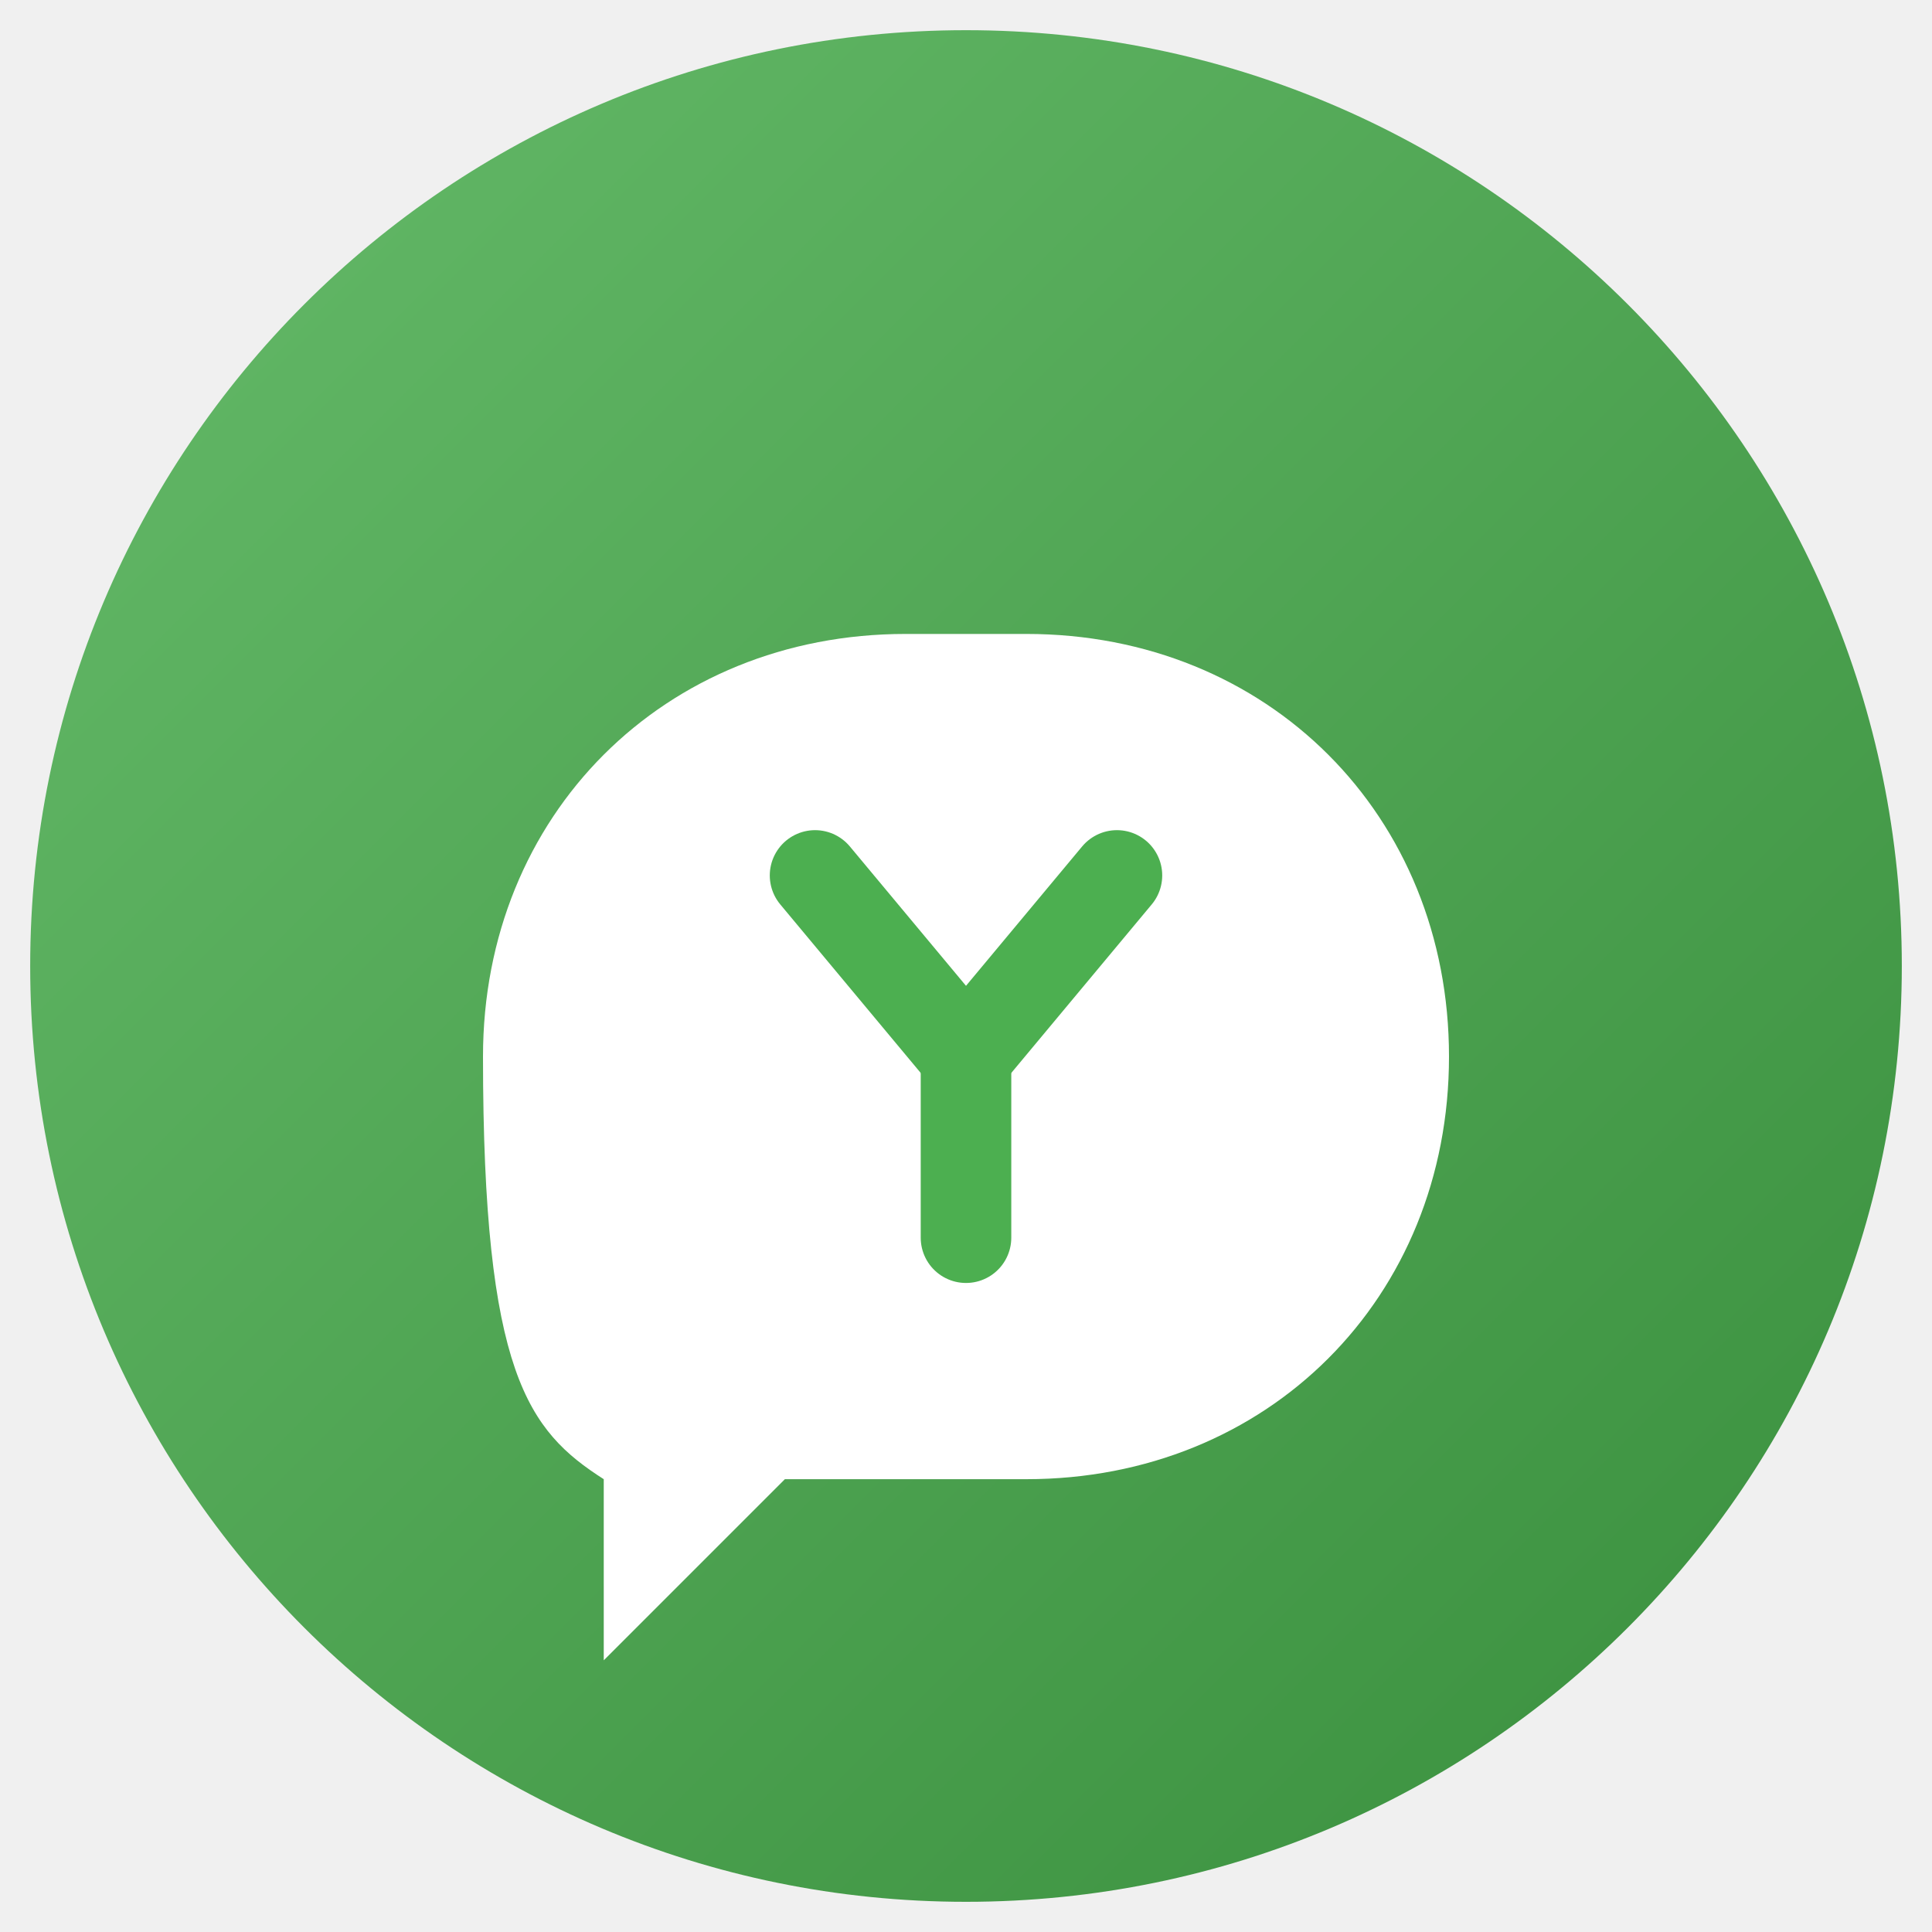
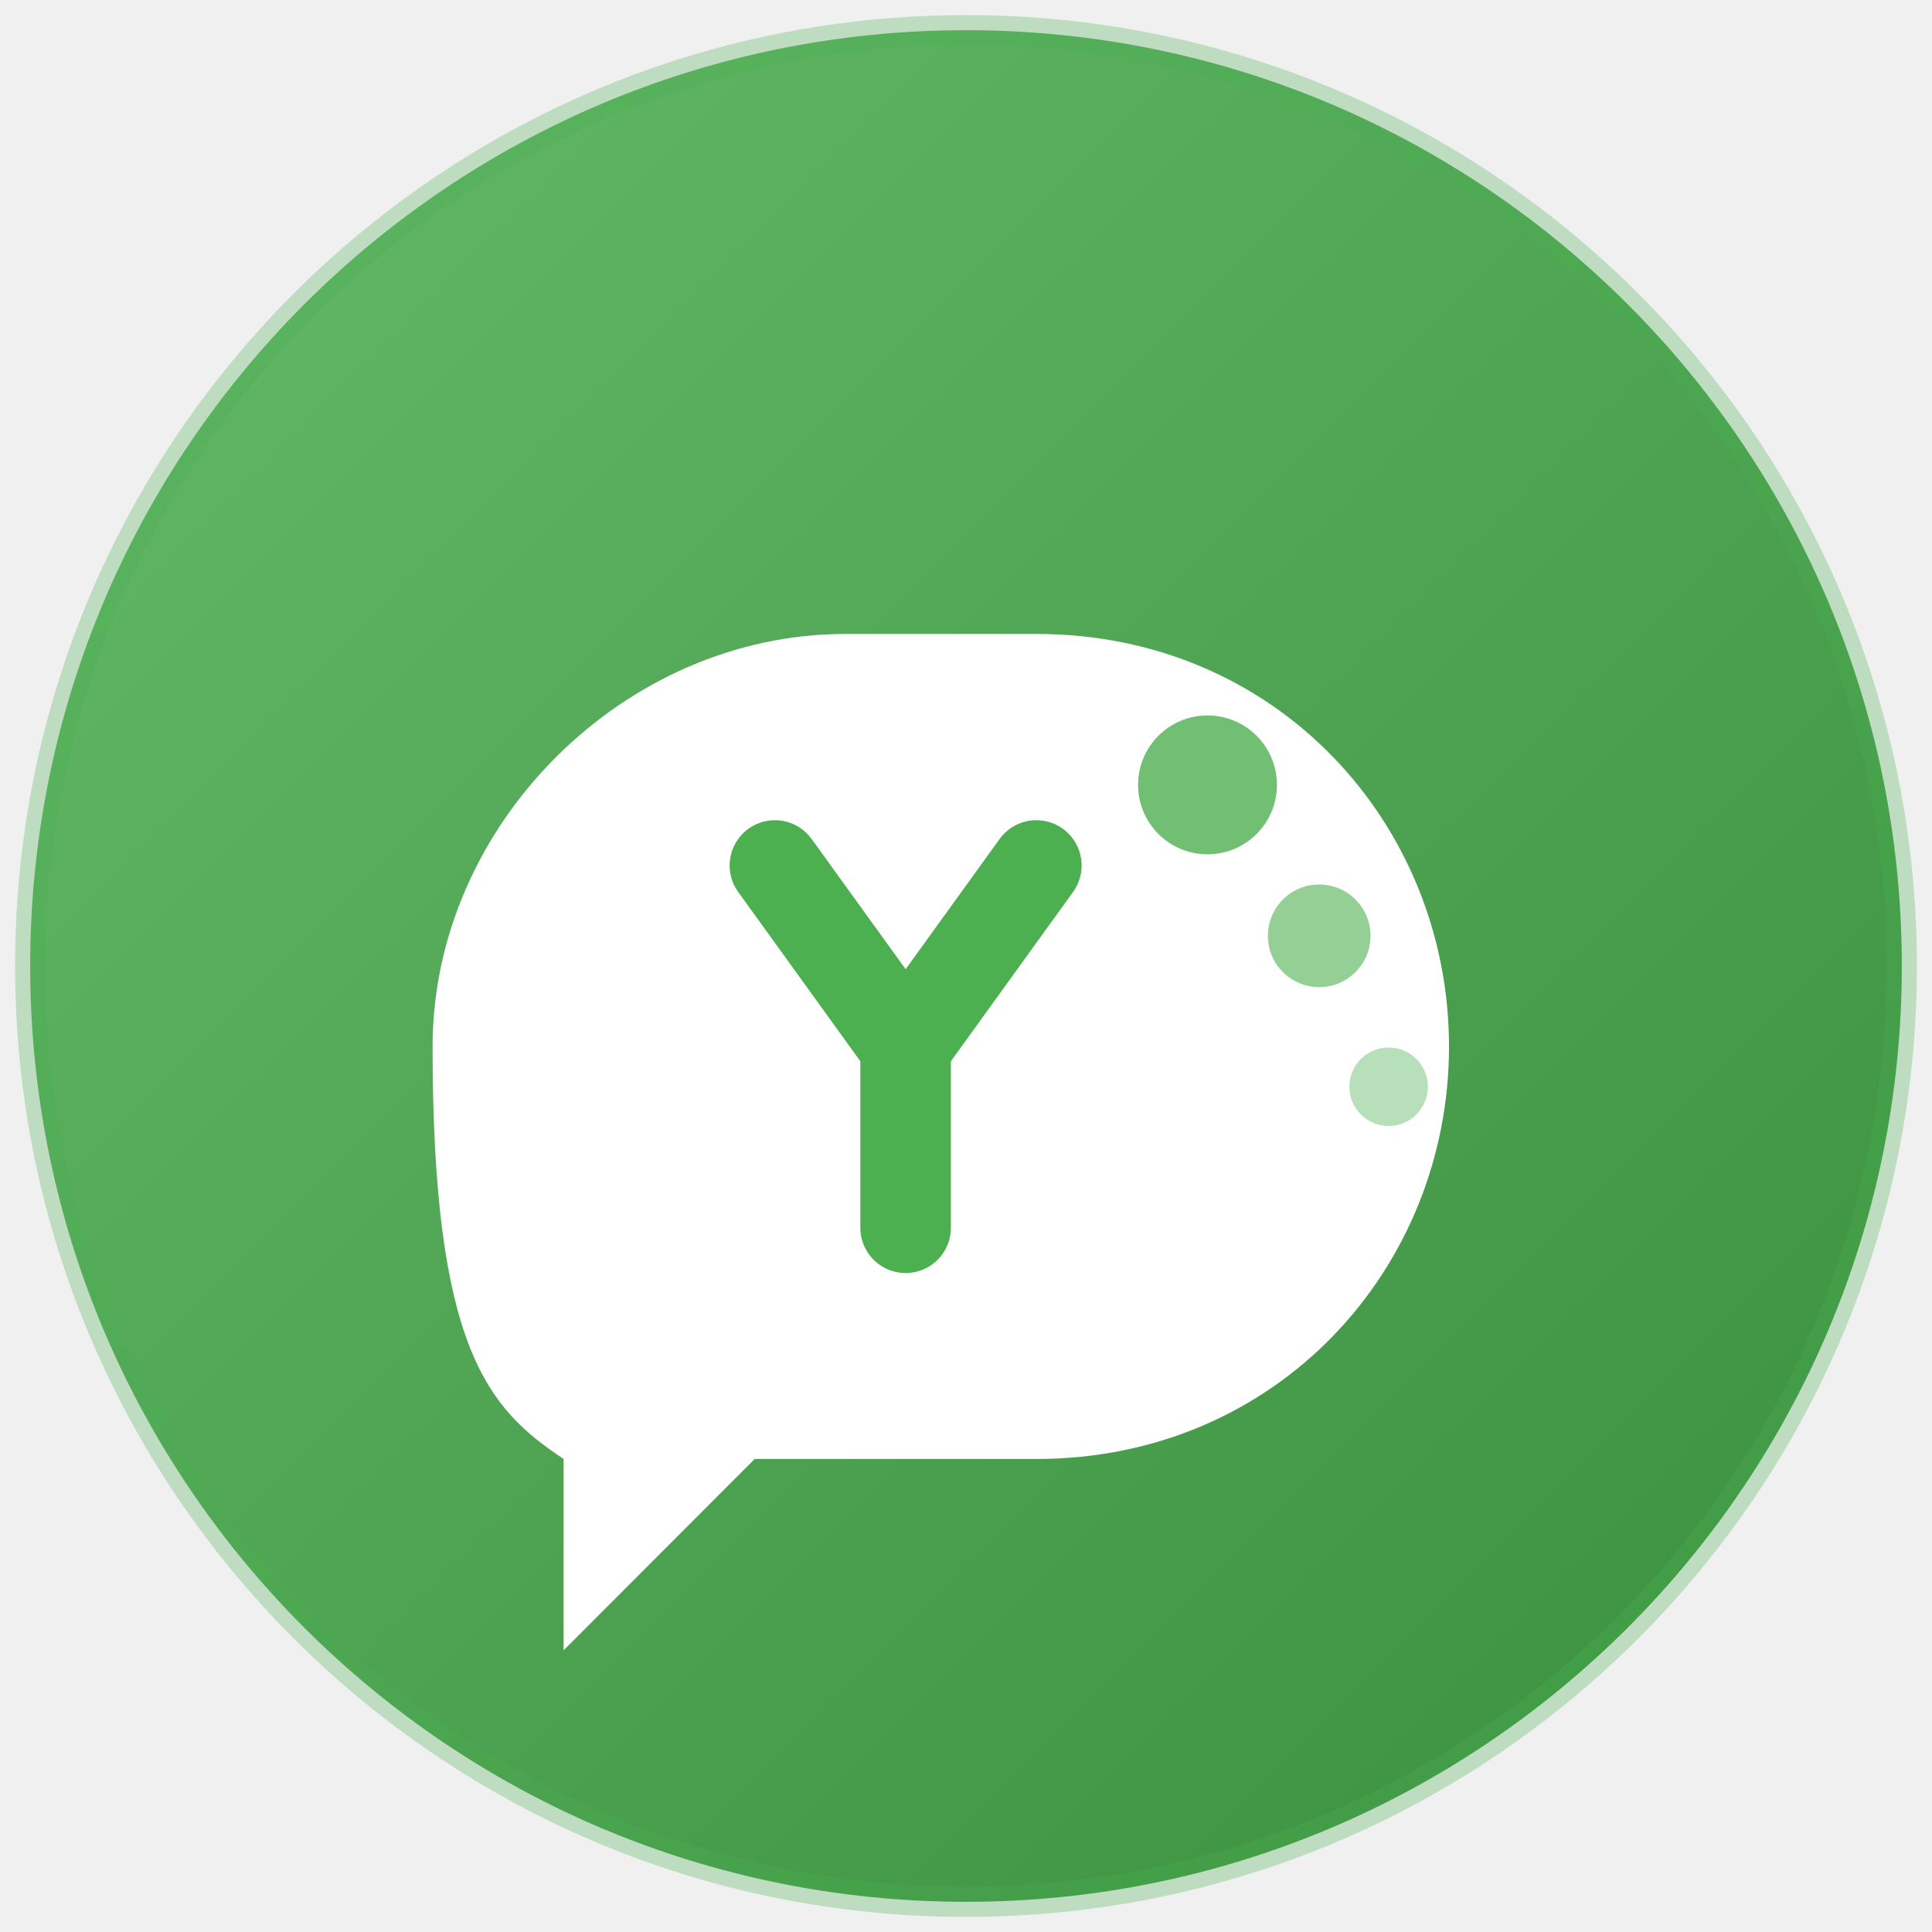
<svg xmlns="http://www.w3.org/2000/svg" width="64" height="64" viewBox="0 0 64 64" fill="none">
  <circle cx="32" cy="32" r="31" fill="url(#green_gradient)" />
-   <path d="M34 21C42 21 48 27 48 35C48 43 42 49 34 49H26L20 55V49C17.5 47.4 16 45.5 16 35C16 27 22 21 30 21H34Z" fill="white" />
-   <path d="M27 29L32 35L37 29" stroke="#4CAF50" stroke-width="3" stroke-linecap="round" stroke-linejoin="round" />
-   <path d="M32 35L32 41" stroke="#4CAF50" stroke-width="3" stroke-linecap="round" stroke-linejoin="round" />
+   <circle cx="32" cy="32" r="31" stroke="#4CAF50" stroke-width="1" stroke-opacity="0.3" />
+   <path d="M34.33 21C42.33 21 48.00 27.33 48.00 34.67C48.00 42.00 42.33 48.33 34.33 48.33H25L18.67 54.67V48.33C16.17 46.67 14.33 44.67 14.33 34.67C14.33 27.33 20.67 21 28.00 21H34.33Z" fill="white" />
+   <path d="M25.67 28.67L30.00 34.67L34.33 28.67" stroke="#4CAF50" stroke-width="3" stroke-linecap="round" stroke-linejoin="round" />
+   <path d="M30.00 34.67L30.00 40.67" stroke="#4CAF50" stroke-width="3" stroke-linecap="round" stroke-linejoin="round" />
+   <circle cx="40" cy="26" r="2.3" fill="#4CAF50" opacity="0.8" />
+   <circle cx="43.7" cy="31" r="1.7" fill="#4CAF50" opacity="0.6" />
+   <circle cx="46" cy="36" r="1.3" fill="#4CAF50" opacity="0.4" />
  <defs>
    <linearGradient id="green_gradient" x1="0" y1="0" x2="64" y2="64" gradientUnits="userSpaceOnUse">
      <stop offset="0" stop-color="#66BB6A" />
      <stop offset="1" stop-color="#388E3C" />
    </linearGradient>
  </defs>
</svg>
